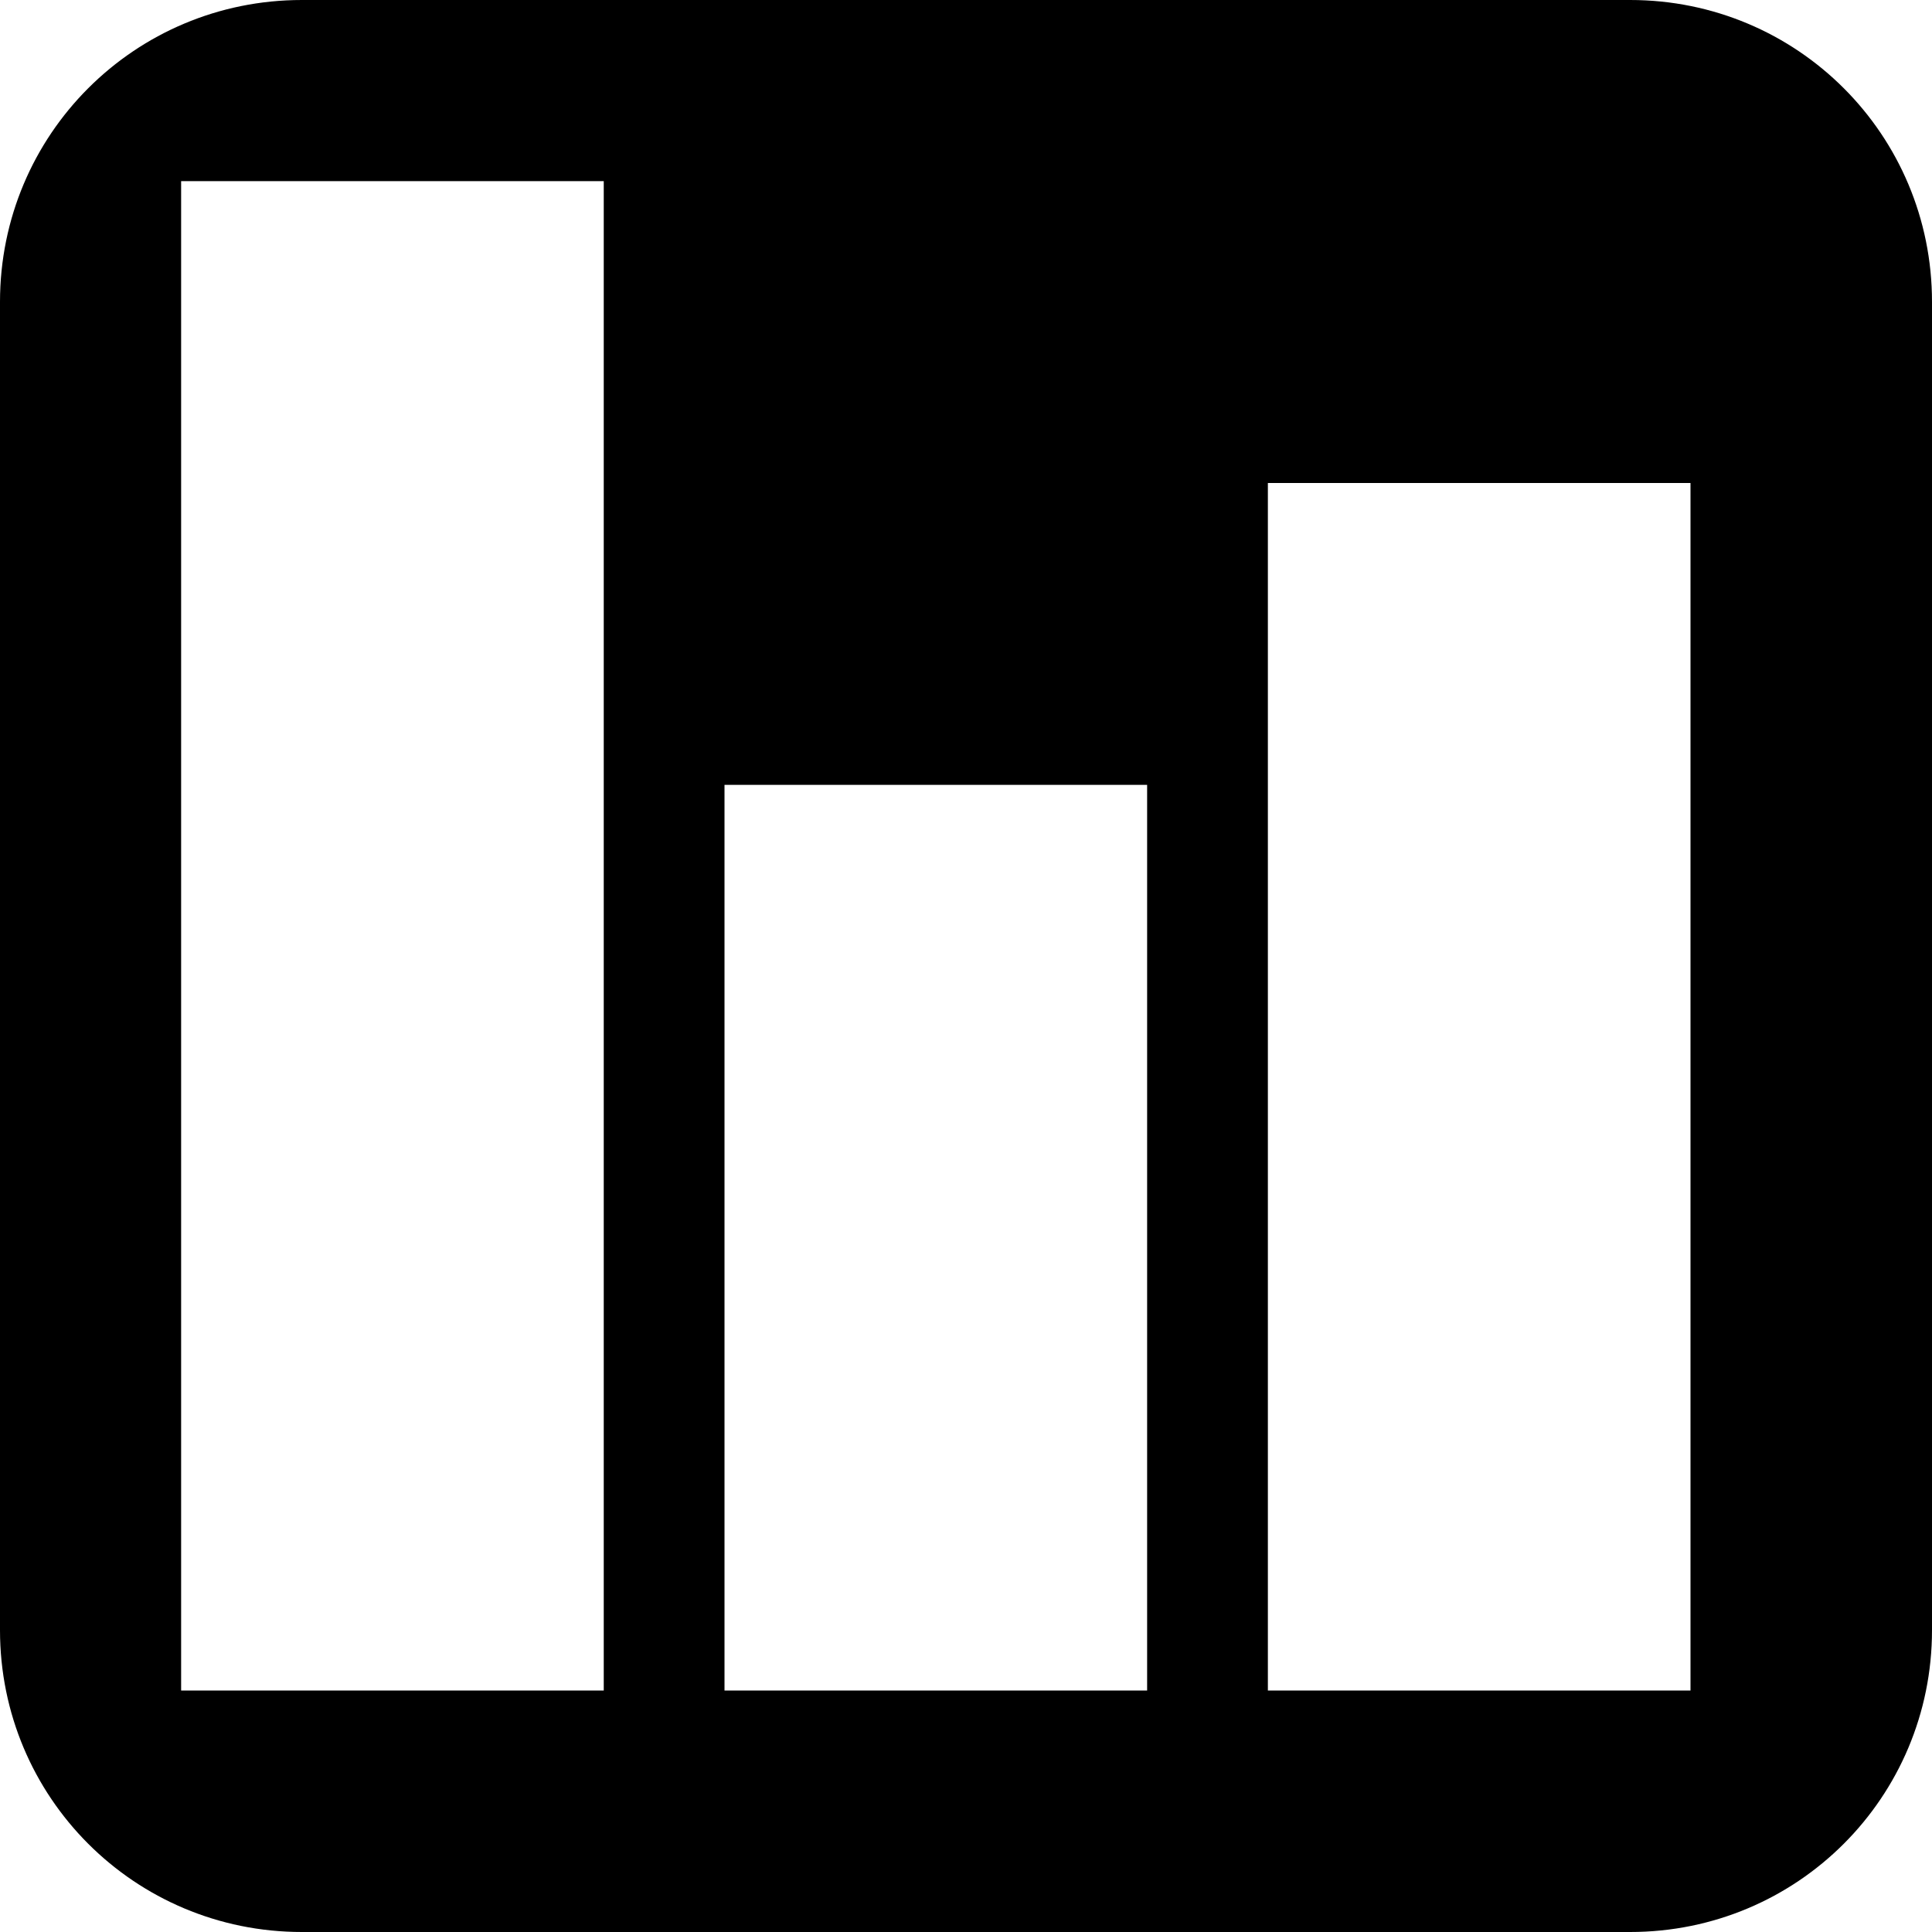
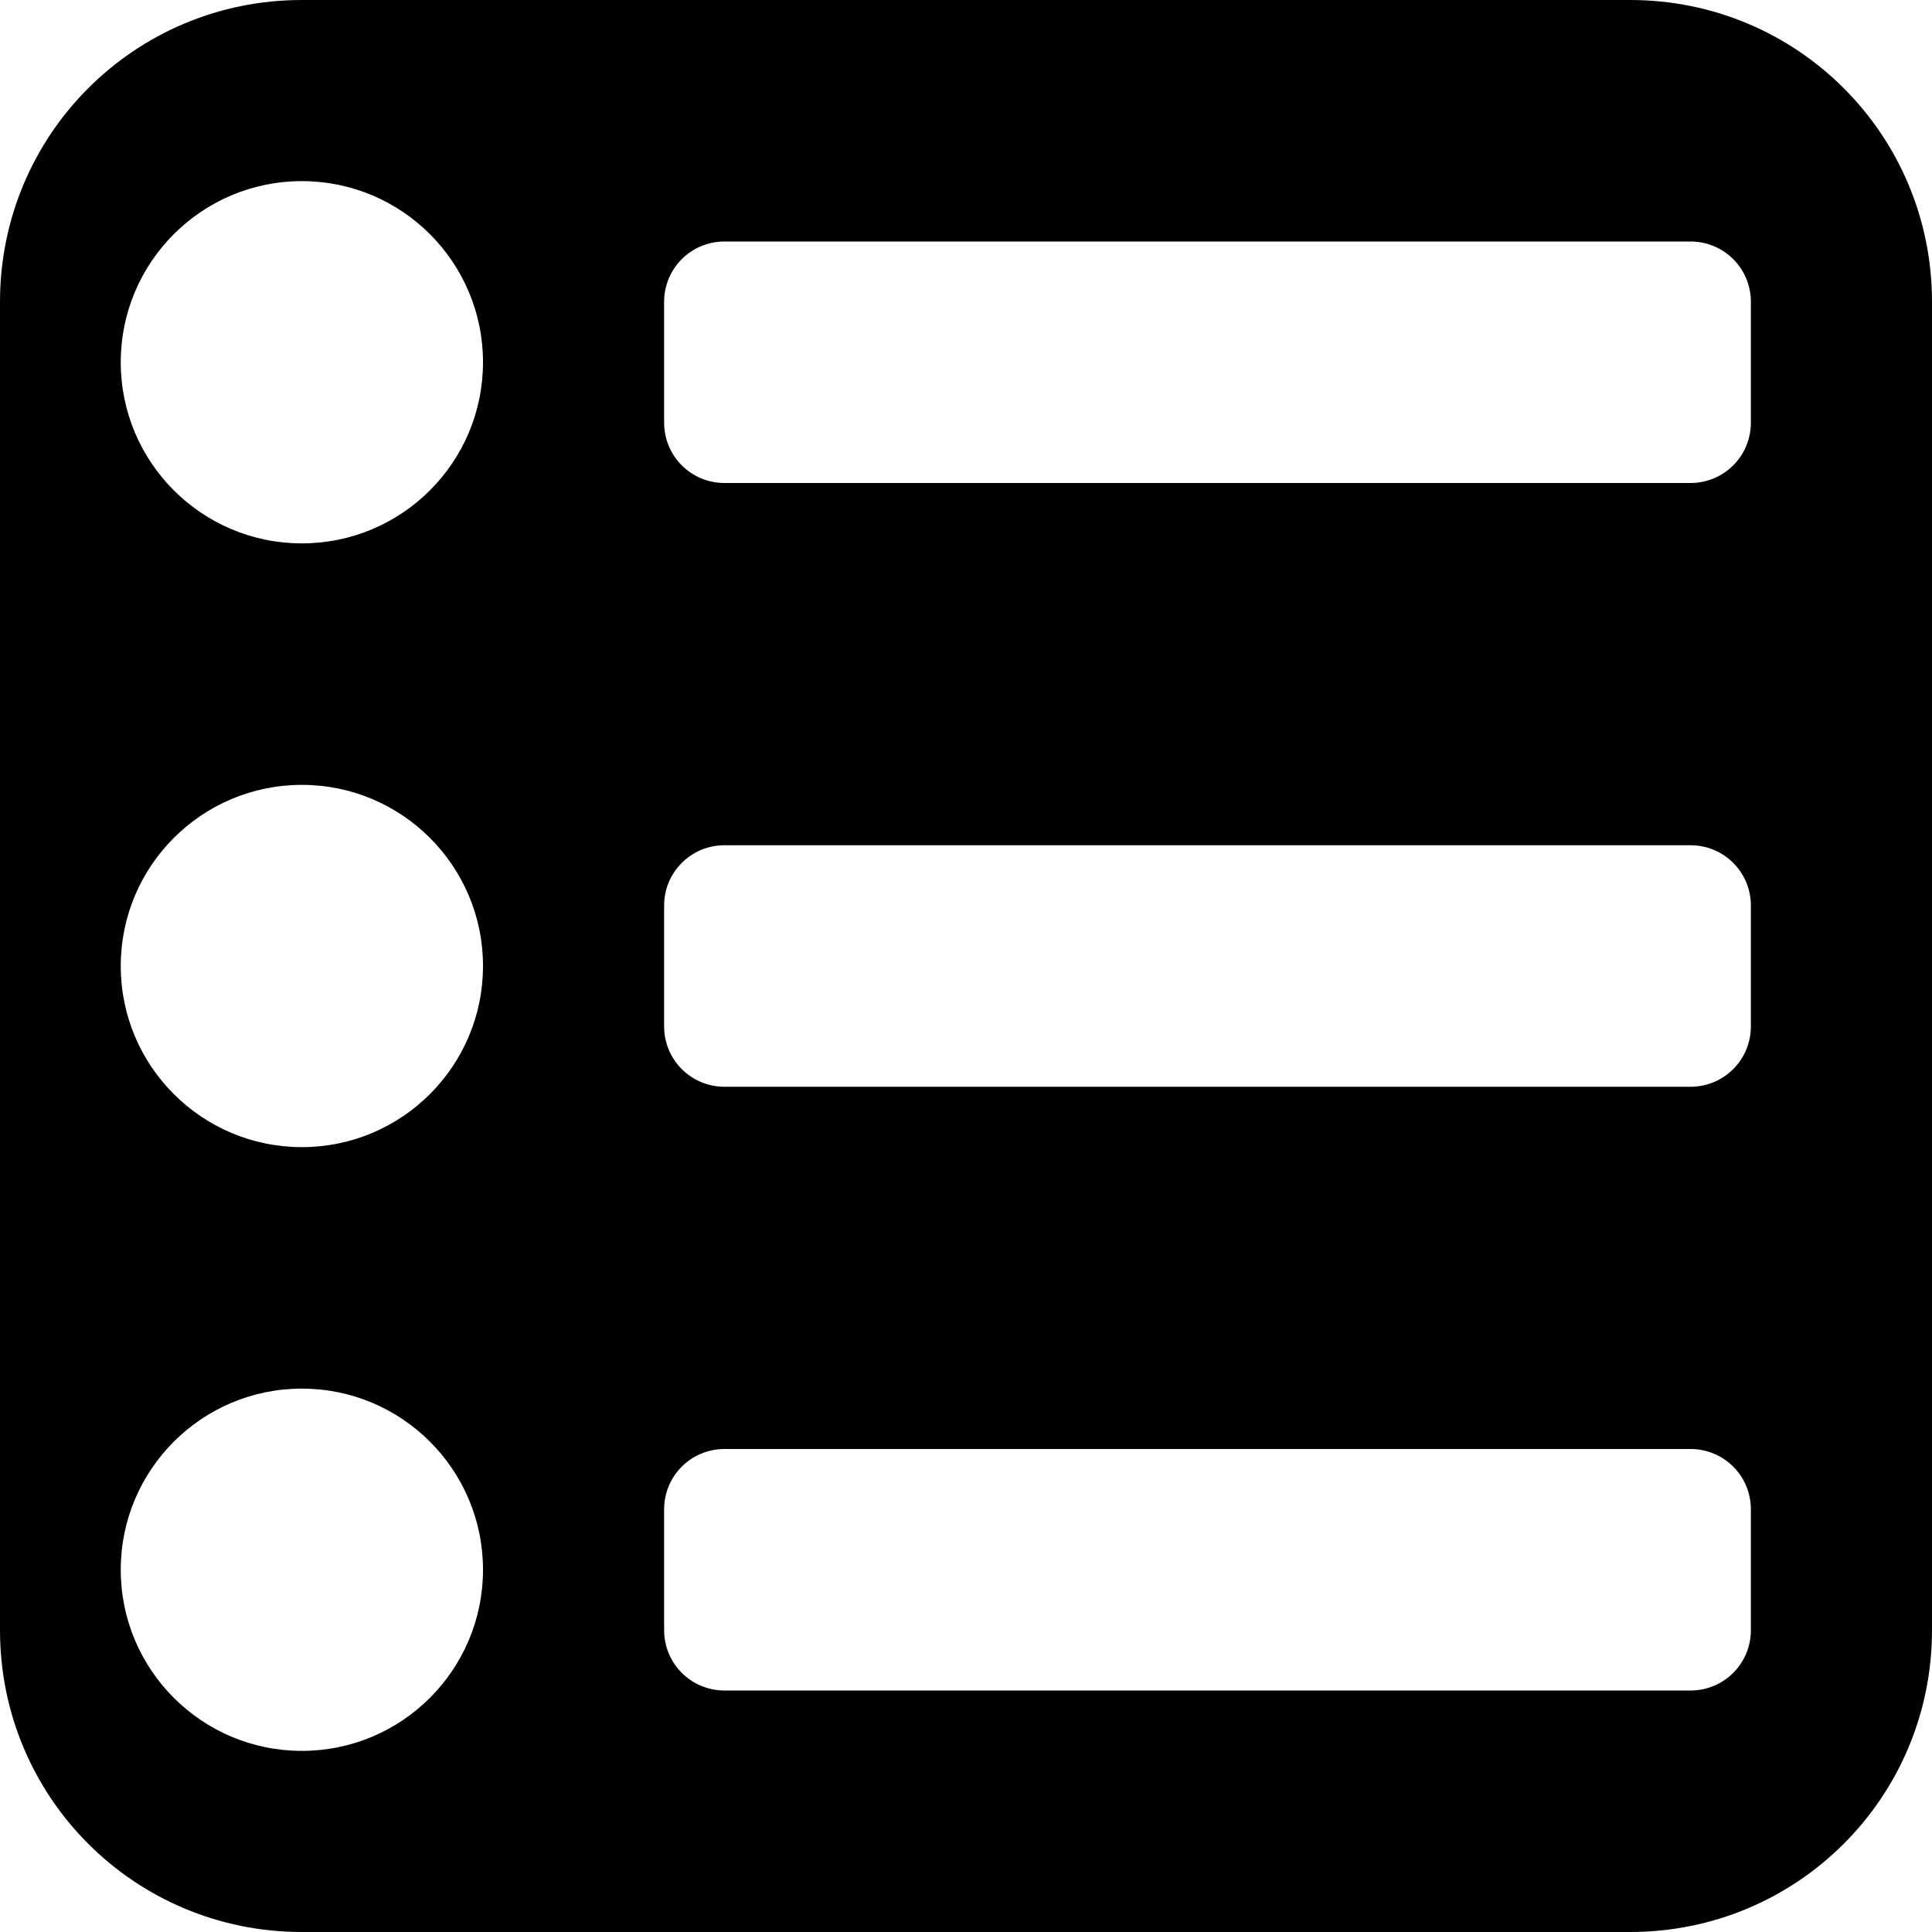
<svg xmlns="http://www.w3.org/2000/svg" id="svg10" viewBox="0 0 32 32" x="0px" y="0px" enable-background="new 0 0 595.275 311.111" width="32" height="32" xml:space="preserve" version="1.1">
  <defs id="defs14" />
-   <path id="rect2" d="M 5 0 C 2.23 0 0 2.23 0 5 L 0 27 C 0 29.77 2.23 32 5 32 L 27 32 C 29.77 32 32 29.77 32 27 L 32 5 C 32 2.23 29.77 0 27 0 L 5 0 z M 3 3 L 10 3 L 10 28 L 3 28 L 3 3 z M 21 8 L 28 8 L 28 28 L 21 28 L 21 8 z M 12 13 L 19 13 L 19 28 L 12 28 L 12 13 z " />
+   <path d="M 5 0 C 2.23 0 0 2.23 0 5 L 0 27 C 0 29.77 2.23 32 5 32 L 27 32 C 29.77 32 32 29.77 32 27 L 32 5 C 32 2.23 29.77 0 27 0 L 5 0 z M 5 3 A 3 3 0 0 1 8 6 A 3 3 0 0 1 5 9 A 3 3 0 0 1 2 6 A 3 3 0 0 1 5 3 z M 12 4 L 28 4 C 28.554 4 29 4.446 29 5 L 29 7 C 29 7.554 28.554 8 28 8 L 12 8 C 11.446 8 11 7.554 11 7 L 11 5 C 11 4.446 11.446 4 12 4 z M 5 13 A 3 3 0 0 1 8 16 A 3 3 0 0 1 5 19 A 3 3 0 0 1 2 16 A 3 3 0 0 1 5 13 z M 12 14 L 28 14 C 28.554 14 29 14.446 29 15 L 29 17 C 29 17.554 28.554 18 28 18 L 12 18 C 11.446 18 11 17.554 11 17 L 11 15 C 11 14.446 11.446 14 12 14 z M 5 23 A 3 3 0 0 1 8 26 A 3 3 0 0 1 5 29 A 3 3 0 0 1 2 26 A 3 3 0 0 1 5 23 z M 12 24 L 28 24 C 28.554 24 29 24.446 29 25 L 29 27 C 29 27.554 28.554 28 28 28 L 12 28 C 11.446 28 11 27.554 11 27 L 11 25 C 11 24.446 11.446 24 12 24 z " id="rect2" />
</svg>
